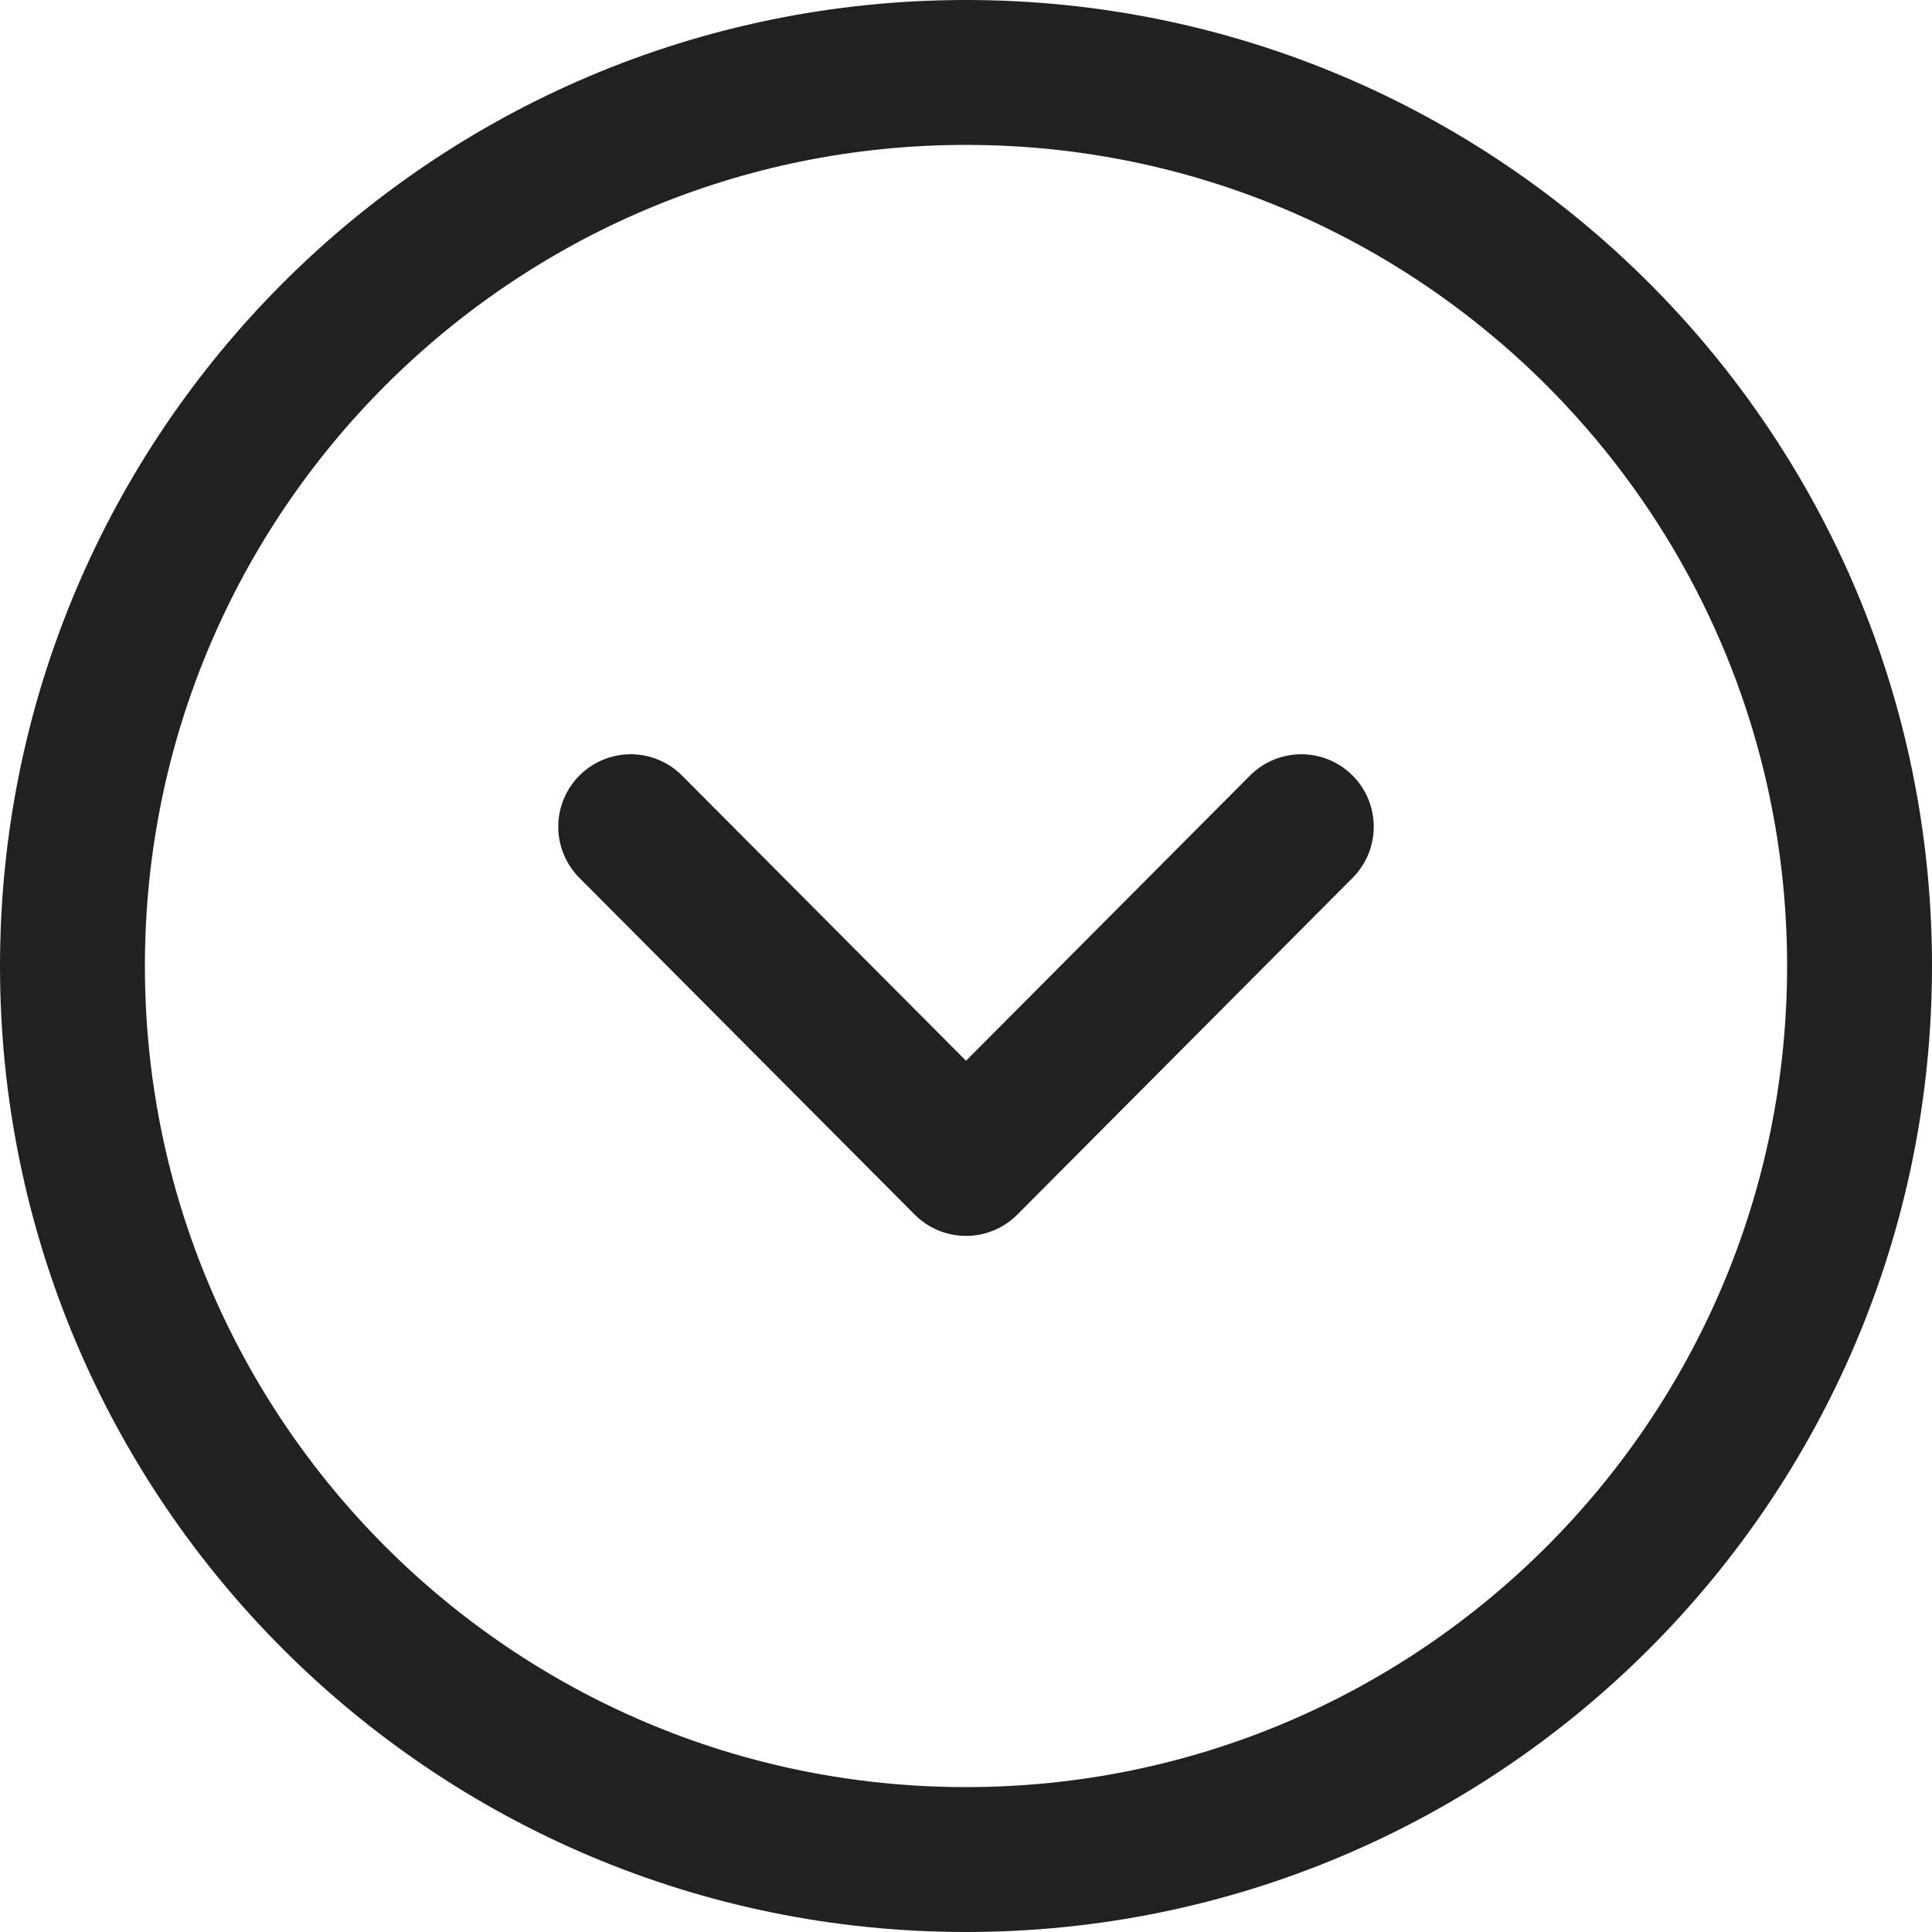
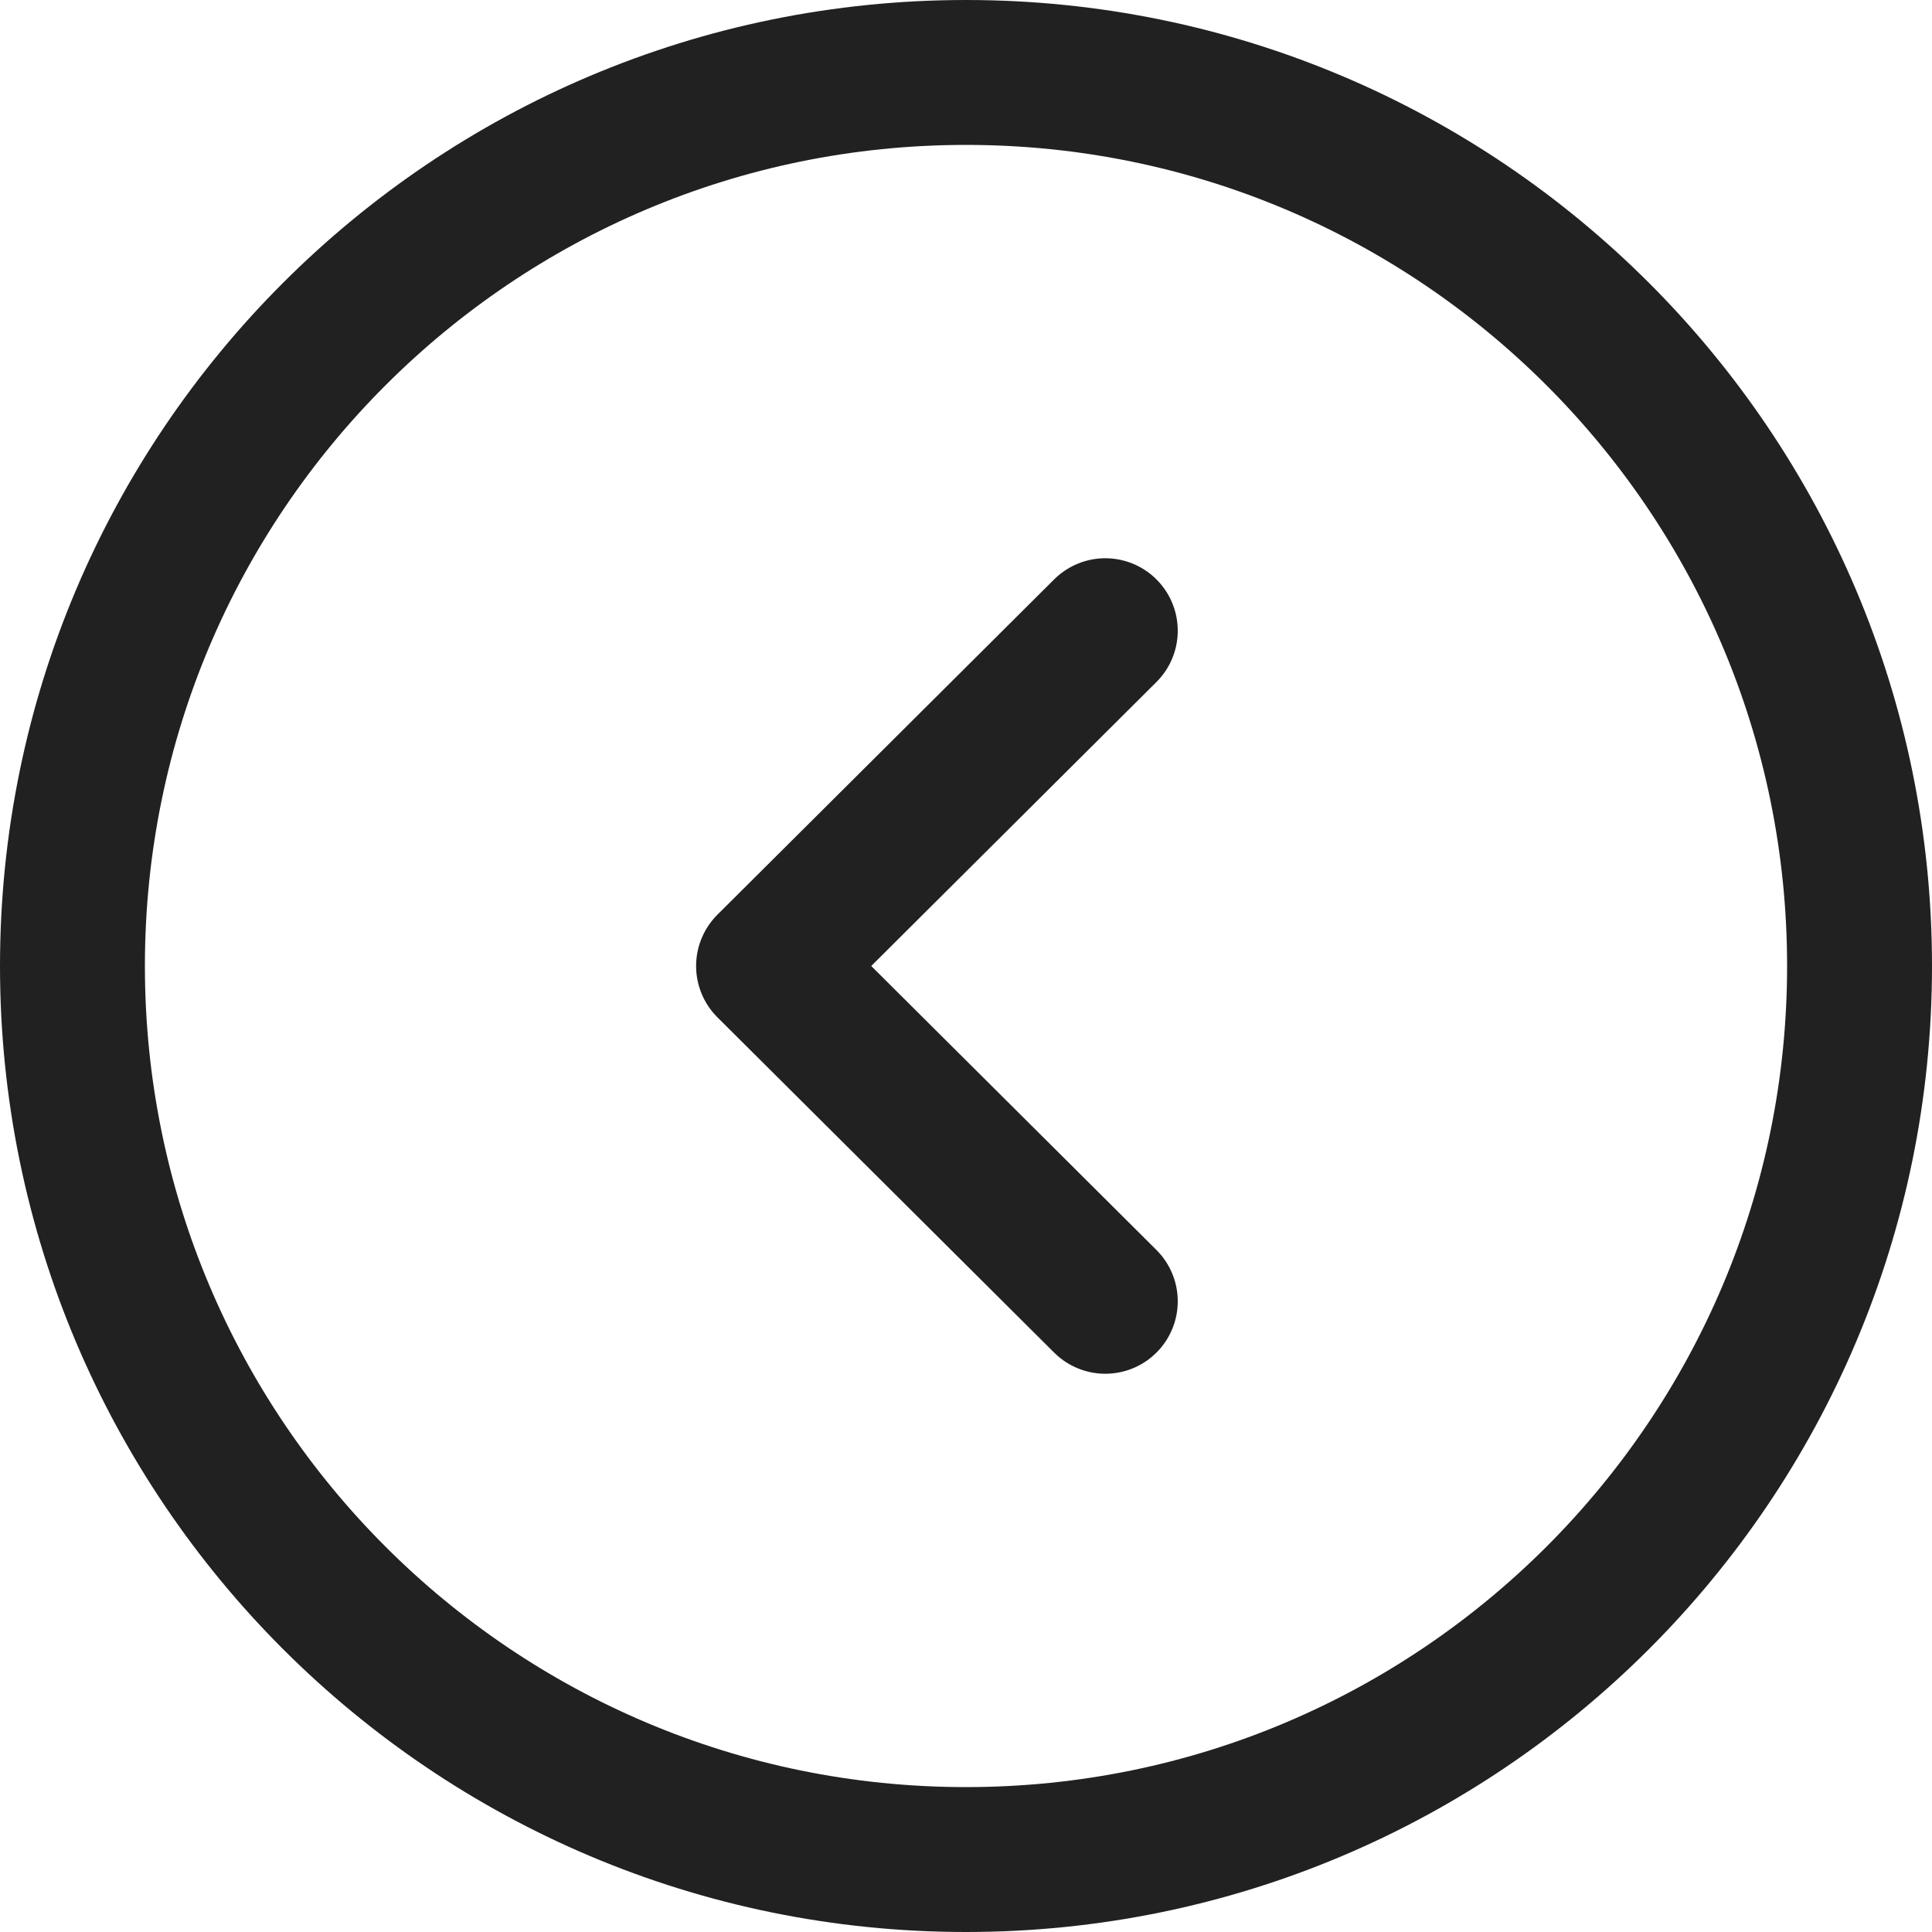
<svg xmlns="http://www.w3.org/2000/svg" width="24" height="24" viewBox="0 0 20 20" fill="none">
-   <path fill-rule="evenodd" clip-rule="evenodd" d="M0.75 10C0.75 15.108 4.891 19.25 10 19.25C15.108 19.25 19.25 15.108 19.25 10C19.25 4.892 15.108 0.75 10 0.75C4.891 0.75 0.75 4.892 0.75 10Z" stroke="#212121" stroke-width="1.5" stroke-linecap="round" stroke-linejoin="round" />
-   <path d="M6.529 8.558L10 12.044L13.471 8.558" stroke="#212121" stroke-width="1.5" stroke-linecap="round" stroke-linejoin="round" />
+   <path fill-rule="evenodd" clip-rule="evenodd" d="M10 0.75C4.892 0.75 0.75 4.891 0.75 10C0.75 15.108 4.892 19.25 10 19.25C15.108 19.25 19.25 15.108 19.25 10C19.25 4.891 15.108 0.75 10 0.75Z" stroke="#212121" stroke-width="1.5" stroke-linecap="round" stroke-linejoin="round" />
+   <path d="M11.442 6.529L7.956 10L11.442 13.471" stroke="#212121" stroke-width="1.5" stroke-linecap="round" stroke-linejoin="round" />
</svg>
